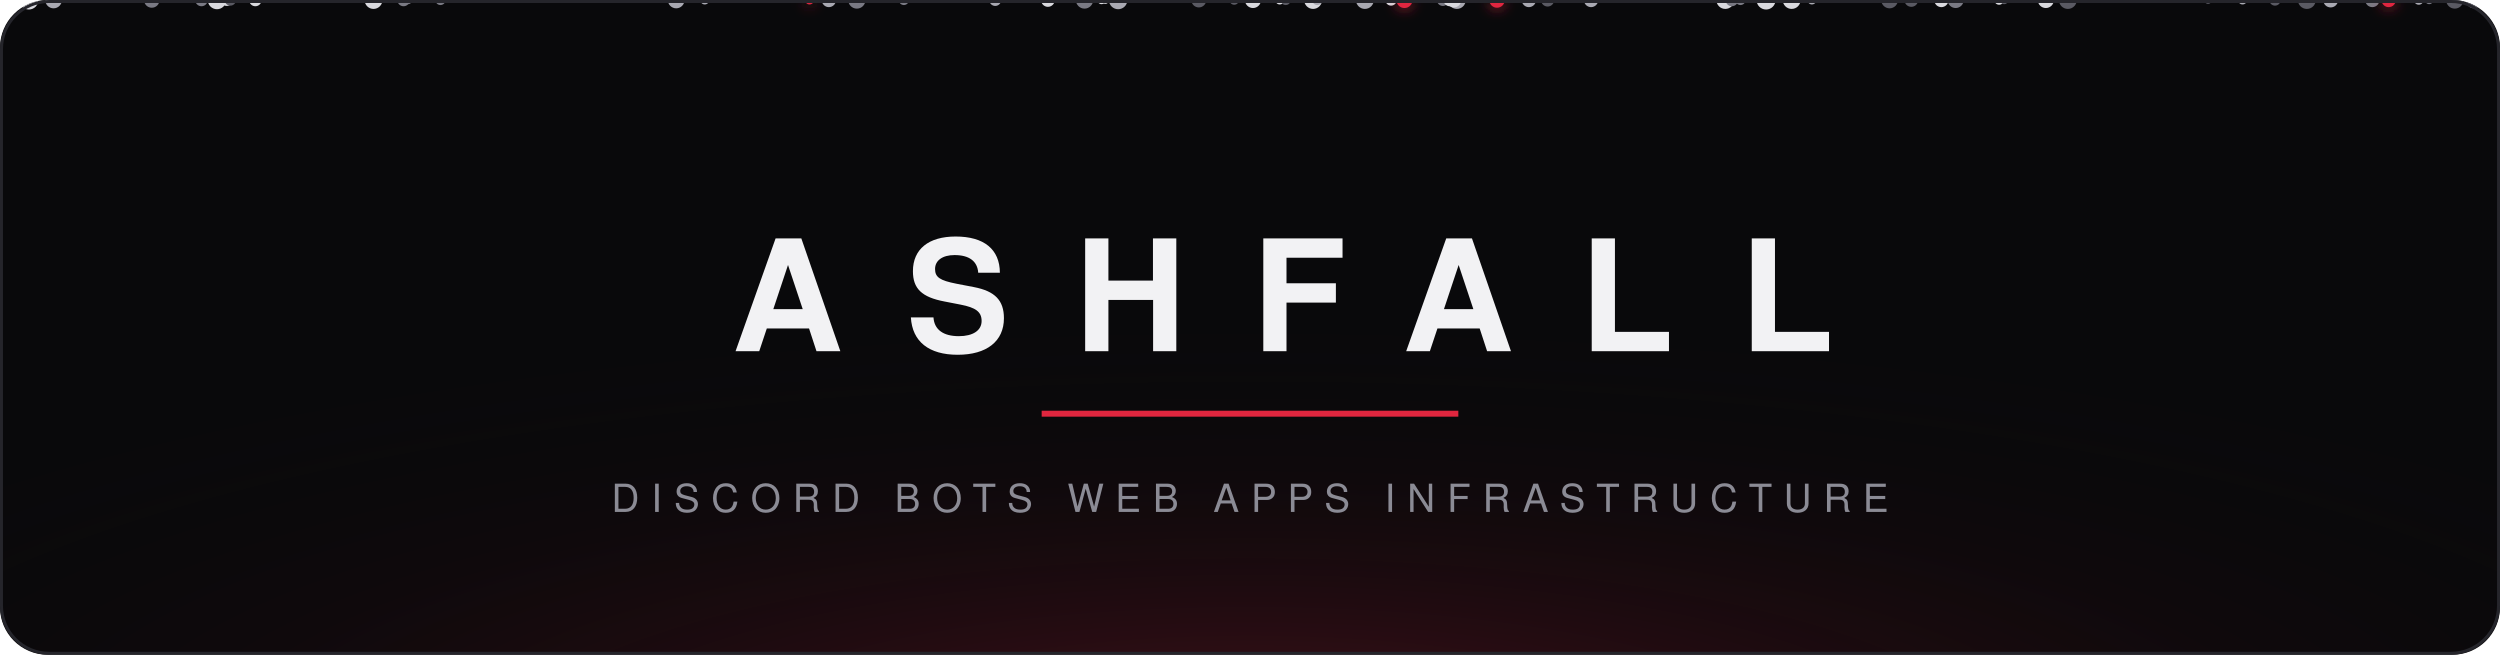
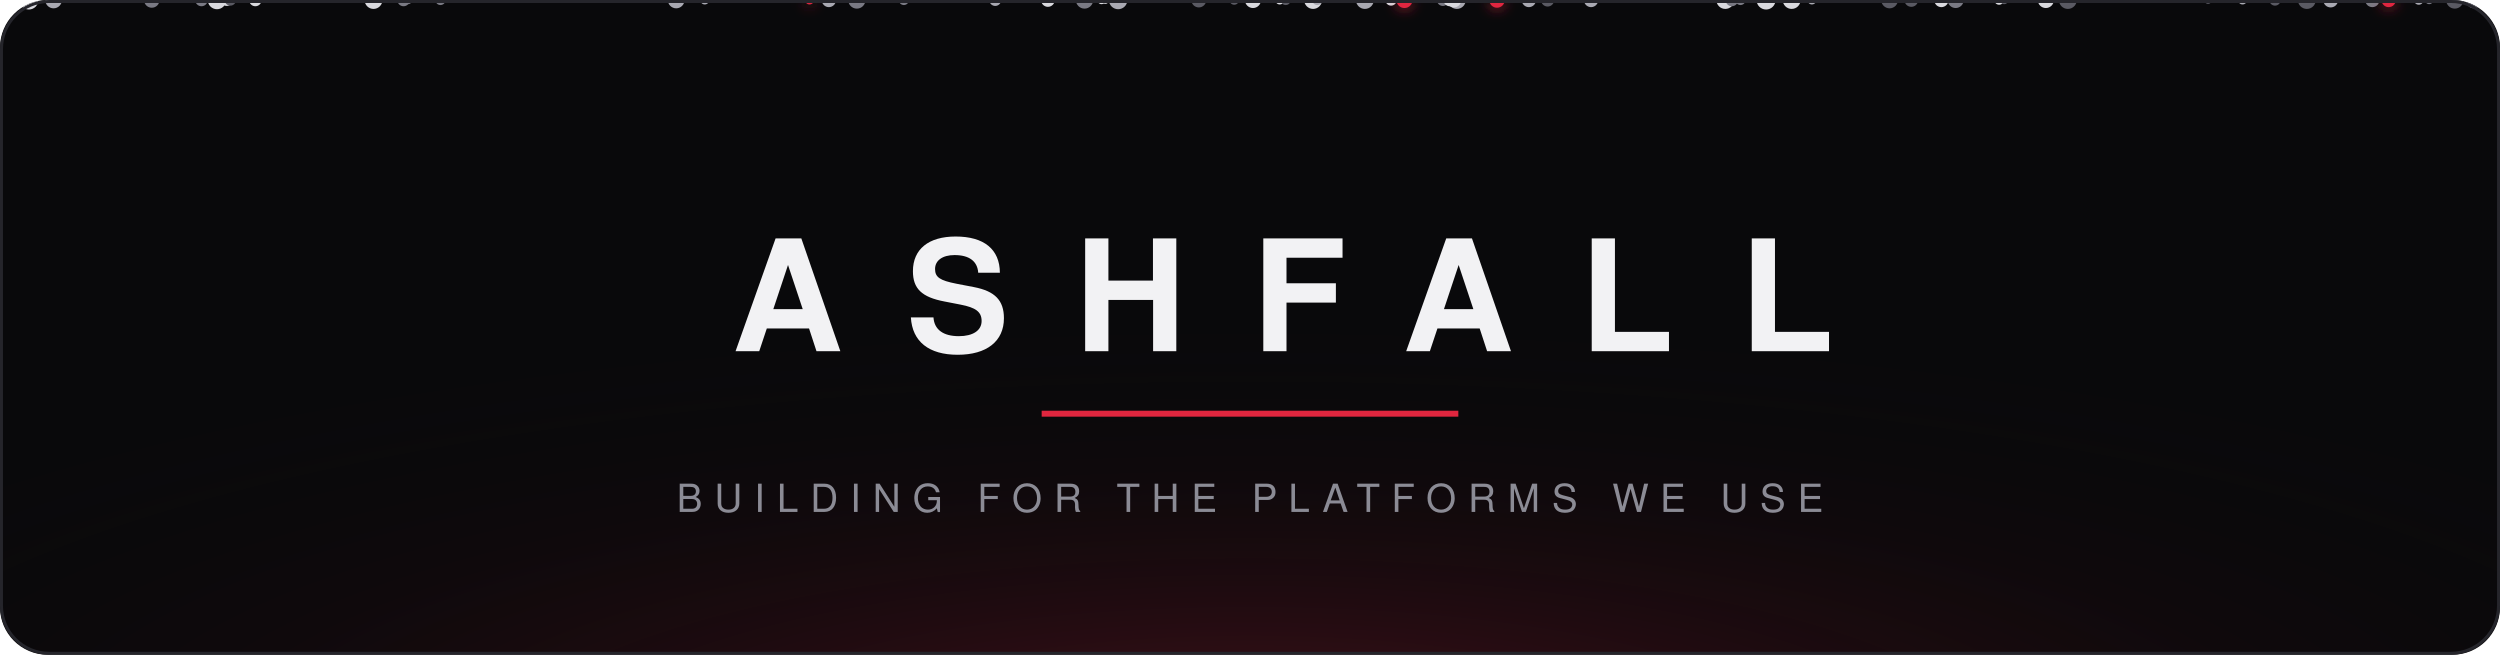
<svg xmlns="http://www.w3.org/2000/svg" width="840" height="220" viewBox="0 0 840 220" role="img" aria-label="ashfall">
  <defs>
    <clipPath id="card">
      <rect width="840" height="220" rx="16" />
    </clipPath>
    <radialGradient id="heat" cx="50%" cy="115%" r="70%">
      <stop offset="0" stop-color="#e0263f" stop-opacity=".28" />
      <stop offset=".6" stop-color="#3a0a12" stop-opacity=".12" />
      <stop offset="1" stop-color="#09090b" stop-opacity="0" />
    </radialGradient>
    <filter id="glow" x="-200%" y="-200%" width="500%" height="500%">
      <feGaussianBlur stdDeviation="2.2" />
      <feMerge>
        <feMergeNode />
        <feMergeNode in="SourceGraphic" />
      </feMerge>
    </filter>
  </defs>
  <style>
text{font-family:-apple-system, 'Segoe UI', 'Helvetica Neue', Helvetica, Arial, sans-serif}
.word{font-size:52px;font-weight:800;fill:#f2f2f4;letter-spacing:22px}
.sub{font-size:13px;fill:#8b8b95;letter-spacing:4px;white-space:pre}
.rule{transform-origin:420.0px 0;animation:rule 5s ease-in-out infinite}@keyframes rule{0%,100%{transform:scaleX(.3);opacity:.6}50%{transform:scaleX(1);opacity:1}}
.f0{animation:f0 14.9s linear -1.1s infinite}@keyframes f0{0%{transform:translate(0,-20px);opacity:0}10%{opacity:0.95}90%{opacity:0.9}100%{transform:translate(3px,250px);opacity:0}}.f1{animation:f1 10.9s linear -0.9s infinite}@keyframes f1{0%{transform:translate(0,-20px);opacity:0}10%{opacity:0.8}90%{opacity:0.6}100%{transform:translate(-7px,250px);opacity:0}}.f2{animation:f2 16.4s linear -2.0s infinite}@keyframes f2{0%{transform:translate(0,-20px);opacity:0}10%{opacity:0.8}90%{opacity:0.6}100%{transform:translate(-22px,250px);opacity:0}}.f3{animation:f3 17.8s linear -0.8s infinite}@keyframes f3{0%{transform:translate(0,-20px);opacity:0}10%{opacity:0.8}90%{opacity:0.6}100%{transform:translate(29px,250px);opacity:0}}.f4{animation:f4 14.1s linear -7.9s infinite}@keyframes f4{0%{transform:translate(0,-20px);opacity:0}10%{opacity:0.8}90%{opacity:0.6}100%{transform:translate(15px,250px);opacity:0}}.f5{animation:f5 12.4s linear -6.8s infinite}@keyframes f5{0%{transform:translate(0,-20px);opacity:0}10%{opacity:0.8}90%{opacity:0.6}100%{transform:translate(-35px,250px);opacity:0}}.f6{animation:f6 13.8s linear -10.7s infinite}@keyframes f6{0%{transform:translate(0,-20px);opacity:0}10%{opacity:0.8}90%{opacity:0.6}100%{transform:translate(-3px,250px);opacity:0}}.f7{animation:f7 10.6s linear -8.3s infinite}@keyframes f7{0%{transform:translate(0,-20px);opacity:0}10%{opacity:0.8}90%{opacity:0.6}100%{transform:translate(-33px,250px);opacity:0}}.f8{animation:f8 15.6s linear -4.5s infinite}@keyframes f8{0%{transform:translate(0,-20px);opacity:0}10%{opacity:0.8}90%{opacity:0.6}100%{transform:translate(38px,250px);opacity:0}}.f9{animation:f9 12.1s linear -11.3s infinite}@keyframes f9{0%{transform:translate(0,-20px);opacity:0}10%{opacity:0.8}90%{opacity:0.6}100%{transform:translate(-6px,250px);opacity:0}}.f10{animation:f10 16.9s linear -5.3s infinite}@keyframes f10{0%{transform:translate(0,-20px);opacity:0}10%{opacity:0.8}90%{opacity:0.6}100%{transform:translate(16px,250px);opacity:0}}.f11{animation:f11 16.6s linear -15.6s infinite}@keyframes f11{0%{transform:translate(0,-20px);opacity:0}10%{opacity:0.8}90%{opacity:0.6}100%{transform:translate(-2px,250px);opacity:0}}.f12{animation:f12 14.8s linear -14.7s infinite}@keyframes f12{0%{transform:translate(0,-20px);opacity:0}10%{opacity:0.8}90%{opacity:0.6}100%{transform:translate(26px,250px);opacity:0}}.f13{animation:f13 12.1s linear -11.4s infinite}@keyframes f13{0%{transform:translate(0,-20px);opacity:0}10%{opacity:0.8}90%{opacity:0.6}100%{transform:translate(-12px,250px);opacity:0}}.f14{animation:f14 11.6s linear -8.6s infinite}@keyframes f14{0%{transform:translate(0,-20px);opacity:0}10%{opacity:0.8}90%{opacity:0.6}100%{transform:translate(-8px,250px);opacity:0}}.f15{animation:f15 13.9s linear -12.3s infinite}@keyframes f15{0%{transform:translate(0,-20px);opacity:0}10%{opacity:0.8}90%{opacity:0.6}100%{transform:translate(26px,250px);opacity:0}}.f16{animation:f16 15.1s linear -5.8s infinite}@keyframes f16{0%{transform:translate(0,-20px);opacity:0}10%{opacity:0.8}90%{opacity:0.6}100%{transform:translate(-22px,250px);opacity:0}}.f17{animation:f17 11.1s linear -5.4s infinite}@keyframes f17{0%{transform:translate(0,-20px);opacity:0}10%{opacity:0.8}90%{opacity:0.6}100%{transform:translate(7px,250px);opacity:0}}.f18{animation:f18 13.8s linear -8.4s infinite}@keyframes f18{0%{transform:translate(0,-20px);opacity:0}10%{opacity:0.8}90%{opacity:0.6}100%{transform:translate(-15px,250px);opacity:0}}.f19{animation:f19 14.6s linear -9.8s infinite}@keyframes f19{0%{transform:translate(0,-20px);opacity:0}10%{opacity:0.8}90%{opacity:0.6}100%{transform:translate(-36px,250px);opacity:0}}.f20{animation:f20 13.3s linear -5.3s infinite}@keyframes f20{0%{transform:translate(0,-20px);opacity:0}10%{opacity:0.8}90%{opacity:0.6}100%{transform:translate(-25px,250px);opacity:0}}.f21{animation:f21 14.4s linear -1.5s infinite}@keyframes f21{0%{transform:translate(0,-20px);opacity:0}10%{opacity:0.8}90%{opacity:0.6}100%{transform:translate(5px,250px);opacity:0}}.f22{animation:f22 9.6s linear -2.0s infinite}@keyframes f22{0%{transform:translate(0,-20px);opacity:0}10%{opacity:0.8}90%{opacity:0.6}100%{transform:translate(-10px,250px);opacity:0}}.f23{animation:f23 13.3s linear -1.5s infinite}@keyframes f23{0%{transform:translate(0,-20px);opacity:0}10%{opacity:0.95}90%{opacity:0.9}100%{transform:translate(-1px,250px);opacity:0}}.f24{animation:f24 10.3s linear -7.7s infinite}@keyframes f24{0%{transform:translate(0,-20px);opacity:0}10%{opacity:0.8}90%{opacity:0.6}100%{transform:translate(19px,250px);opacity:0}}.f25{animation:f25 9.2s linear -8.8s infinite}@keyframes f25{0%{transform:translate(0,-20px);opacity:0}10%{opacity:0.8}90%{opacity:0.6}100%{transform:translate(2px,250px);opacity:0}}.f26{animation:f26 15.8s linear -4.7s infinite}@keyframes f26{0%{transform:translate(0,-20px);opacity:0}10%{opacity:0.8}90%{opacity:0.6}100%{transform:translate(11px,250px);opacity:0}}.f27{animation:f27 12.3s linear -2.1s infinite}@keyframes f27{0%{transform:translate(0,-20px);opacity:0}10%{opacity:0.8}90%{opacity:0.6}100%{transform:translate(22px,250px);opacity:0}}.f28{animation:f28 16.1s linear -12.2s infinite}@keyframes f28{0%{transform:translate(0,-20px);opacity:0}10%{opacity:0.8}90%{opacity:0.6}100%{transform:translate(-24px,250px);opacity:0}}.f29{animation:f29 11.0s linear -5.7s infinite}@keyframes f29{0%{transform:translate(0,-20px);opacity:0}10%{opacity:0.8}90%{opacity:0.6}100%{transform:translate(-12px,250px);opacity:0}}.f30{animation:f30 13.3s linear -2.6s infinite}@keyframes f30{0%{transform:translate(0,-20px);opacity:0}10%{opacity:0.8}90%{opacity:0.6}100%{transform:translate(8px,250px);opacity:0}}.f31{animation:f31 17.9s linear -17.1s infinite}@keyframes f31{0%{transform:translate(0,-20px);opacity:0}10%{opacity:0.8}90%{opacity:0.6}100%{transform:translate(-11px,250px);opacity:0}}.f32{animation:f32 12.0s linear -5.8s infinite}@keyframes f32{0%{transform:translate(0,-20px);opacity:0}10%{opacity:0.8}90%{opacity:0.6}100%{transform:translate(39px,250px);opacity:0}}.f33{animation:f33 16.2s linear -1.4s infinite}@keyframes f33{0%{transform:translate(0,-20px);opacity:0}10%{opacity:0.8}90%{opacity:0.6}100%{transform:translate(13px,250px);opacity:0}}.f34{animation:f34 13.3s linear -2.4s infinite}@keyframes f34{0%{transform:translate(0,-20px);opacity:0}10%{opacity:0.8}90%{opacity:0.6}100%{transform:translate(23px,250px);opacity:0}}.f35{animation:f35 15.5s linear -7.2s infinite}@keyframes f35{0%{transform:translate(0,-20px);opacity:0}10%{opacity:0.8}90%{opacity:0.6}100%{transform:translate(19px,250px);opacity:0}}.f36{animation:f36 10.1s linear -1.5s infinite}@keyframes f36{0%{transform:translate(0,-20px);opacity:0}10%{opacity:0.8}90%{opacity:0.6}100%{transform:translate(32px,250px);opacity:0}}.f37{animation:f37 13.3s linear -12.4s infinite}@keyframes f37{0%{transform:translate(0,-20px);opacity:0}10%{opacity:0.8}90%{opacity:0.6}100%{transform:translate(-28px,250px);opacity:0}}.f38{animation:f38 15.5s linear -1.6s infinite}@keyframes f38{0%{transform:translate(0,-20px);opacity:0}10%{opacity:0.8}90%{opacity:0.6}100%{transform:translate(20px,250px);opacity:0}}.f39{animation:f39 16.4s linear -3.5s infinite}@keyframes f39{0%{transform:translate(0,-20px);opacity:0}10%{opacity:0.8}90%{opacity:0.6}100%{transform:translate(-20px,250px);opacity:0}}.f40{animation:f40 11.9s linear -6.5s infinite}@keyframes f40{0%{transform:translate(0,-20px);opacity:0}10%{opacity:0.8}90%{opacity:0.6}100%{transform:translate(27px,250px);opacity:0}}.f41{animation:f41 13.1s linear -7.7s infinite}@keyframes f41{0%{transform:translate(0,-20px);opacity:0}10%{opacity:0.8}90%{opacity:0.6}100%{transform:translate(32px,250px);opacity:0}}.f42{animation:f42 10.2s linear -1.5s infinite}@keyframes f42{0%{transform:translate(0,-20px);opacity:0}10%{opacity:0.8}90%{opacity:0.6}100%{transform:translate(1px,250px);opacity:0}}.f43{animation:f43 16.0s linear -2.4s infinite}@keyframes f43{0%{transform:translate(0,-20px);opacity:0}10%{opacity:0.8}90%{opacity:0.6}100%{transform:translate(-29px,250px);opacity:0}}.f44{animation:f44 13.7s linear -7.6s infinite}@keyframes f44{0%{transform:translate(0,-20px);opacity:0}10%{opacity:0.8}90%{opacity:0.6}100%{transform:translate(23px,250px);opacity:0}}.f45{animation:f45 10.7s linear -0.5s infinite}@keyframes f45{0%{transform:translate(0,-20px);opacity:0}10%{opacity:0.8}90%{opacity:0.6}100%{transform:translate(-32px,250px);opacity:0}}.f46{animation:f46 17.2s linear -7.6s infinite}@keyframes f46{0%{transform:translate(0,-20px);opacity:0}10%{opacity:0.95}90%{opacity:0.9}100%{transform:translate(9px,250px);opacity:0}}.f47{animation:f47 13.8s linear -6.6s infinite}@keyframes f47{0%{transform:translate(0,-20px);opacity:0}10%{opacity:0.8}90%{opacity:0.6}100%{transform:translate(35px,250px);opacity:0}}.f48{animation:f48 10.8s linear -4.8s infinite}@keyframes f48{0%{transform:translate(0,-20px);opacity:0}10%{opacity:0.8}90%{opacity:0.6}100%{transform:translate(-7px,250px);opacity:0}}.f49{animation:f49 11.2s linear -0.8s infinite}@keyframes f49{0%{transform:translate(0,-20px);opacity:0}10%{opacity:0.8}90%{opacity:0.6}100%{transform:translate(14px,250px);opacity:0}}.f50{animation:f50 15.4s linear -10.2s infinite}@keyframes f50{0%{transform:translate(0,-20px);opacity:0}10%{opacity:0.8}90%{opacity:0.6}100%{transform:translate(-29px,250px);opacity:0}}.f51{animation:f51 17.6s linear -7.0s infinite}@keyframes f51{0%{transform:translate(0,-20px);opacity:0}10%{opacity:0.8}90%{opacity:0.6}100%{transform:translate(-1px,250px);opacity:0}}.f52{animation:f52 13.6s linear -4.6s infinite}@keyframes f52{0%{transform:translate(0,-20px);opacity:0}10%{opacity:0.8}90%{opacity:0.6}100%{transform:translate(-24px,250px);opacity:0}}.f53{animation:f53 12.0s linear -5.5s infinite}@keyframes f53{0%{transform:translate(0,-20px);opacity:0}10%{opacity:0.8}90%{opacity:0.6}100%{transform:translate(16px,250px);opacity:0}}.f54{animation:f54 13.6s linear -0.9s infinite}@keyframes f54{0%{transform:translate(0,-20px);opacity:0}10%{opacity:0.8}90%{opacity:0.6}100%{transform:translate(39px,250px);opacity:0}}.f55{animation:f55 11.4s linear -0.5s infinite}@keyframes f55{0%{transform:translate(0,-20px);opacity:0}10%{opacity:0.8}90%{opacity:0.6}100%{transform:translate(22px,250px);opacity:0}}.f56{animation:f56 16.6s linear -11.3s infinite}@keyframes f56{0%{transform:translate(0,-20px);opacity:0}10%{opacity:0.8}90%{opacity:0.6}100%{transform:translate(36px,250px);opacity:0}}.f57{animation:f57 14.1s linear -9.9s infinite}@keyframes f57{0%{transform:translate(0,-20px);opacity:0}10%{opacity:0.8}90%{opacity:0.6}100%{transform:translate(-33px,250px);opacity:0}}.f58{animation:f58 17.1s linear -4.6s infinite}@keyframes f58{0%{transform:translate(0,-20px);opacity:0}10%{opacity:0.8}90%{opacity:0.6}100%{transform:translate(-39px,250px);opacity:0}}.f59{animation:f59 16.7s linear -1.1s infinite}@keyframes f59{0%{transform:translate(0,-20px);opacity:0}10%{opacity:0.8}90%{opacity:0.6}100%{transform:translate(29px,250px);opacity:0}}.f60{animation:f60 12.8s linear -11.7s infinite}@keyframes f60{0%{transform:translate(0,-20px);opacity:0}10%{opacity:0.8}90%{opacity:0.6}100%{transform:translate(10px,250px);opacity:0}}.f61{animation:f61 10.0s linear -1.6s infinite}@keyframes f61{0%{transform:translate(0,-20px);opacity:0}10%{opacity:0.8}90%{opacity:0.6}100%{transform:translate(-36px,250px);opacity:0}}.f62{animation:f62 13.8s linear -2.8s infinite}@keyframes f62{0%{transform:translate(0,-20px);opacity:0}10%{opacity:0.8}90%{opacity:0.6}100%{transform:translate(-4px,250px);opacity:0}}.f63{animation:f63 18.0s linear -0.7s infinite}@keyframes f63{0%{transform:translate(0,-20px);opacity:0}10%{opacity:0.8}90%{opacity:0.6}100%{transform:translate(-39px,250px);opacity:0}}.f64{animation:f64 13.0s linear -8.6s infinite}@keyframes f64{0%{transform:translate(0,-20px);opacity:0}10%{opacity:0.8}90%{opacity:0.6}100%{transform:translate(12px,250px);opacity:0}}.f65{animation:f65 17.7s linear -5.5s infinite}@keyframes f65{0%{transform:translate(0,-20px);opacity:0}10%{opacity:0.8}90%{opacity:0.6}100%{transform:translate(-23px,250px);opacity:0}}.f66{animation:f66 15.4s linear -9.8s infinite}@keyframes f66{0%{transform:translate(0,-20px);opacity:0}10%{opacity:0.8}90%{opacity:0.6}100%{transform:translate(-8px,250px);opacity:0}}.f67{animation:f67 9.1s linear -5.7s infinite}@keyframes f67{0%{transform:translate(0,-20px);opacity:0}10%{opacity:0.8}90%{opacity:0.6}100%{transform:translate(30px,250px);opacity:0}}.f68{animation:f68 16.6s linear -14.4s infinite}@keyframes f68{0%{transform:translate(0,-20px);opacity:0}10%{opacity:0.8}90%{opacity:0.6}100%{transform:translate(14px,250px);opacity:0}}.f69{animation:f69 9.4s linear -1.7s infinite}@keyframes f69{0%{transform:translate(0,-20px);opacity:0}10%{opacity:0.95}90%{opacity:0.9}100%{transform:translate(-18px,250px);opacity:0}}
@media (prefers-reduced-motion:reduce){circle,.rule{animation:none}}
</style>
  <g clip-path="url(#card)">
    <rect width="840" height="220" fill="#09090b" />
    <rect width="840" height="220" fill="url(#heat)" />
    <circle class="f0" cx="272.0" cy="0" r="1.5" fill="#e0263f" filter="url(#glow)" />
    <circle class="f1" cx="489.5" cy="0" r="3.0" fill="#a9a9b2" />
    <circle class="f2" cx="76.2" cy="0" r="2.0" fill="#d9d9de" />
    <circle class="f3" cx="484.8" cy="0" r="2.0" fill="#7a7a84" />
    <circle class="f4" cx="352.1" cy="0" r="2.3" fill="#d9d9de" />
    <circle class="f5" cx="488.5" cy="0" r="2.5" fill="#d9d9de" />
    <circle class="f6" cx="520.0" cy="0" r="2.2" fill="#5a5a63" />
    <circle class="f7" cx="303.7" cy="0" r="1.7" fill="#7a7a84" />
    <circle class="f8" cx="441.2" cy="0" r="3.0" fill="#d9d9de" />
    <circle class="f9" cx="430.0" cy="0" r="1.5" fill="#d9d9de" />
    <circle class="f10" cx="642.2" cy="0" r="2.3" fill="#5a5a63" />
    <circle class="f11" cx="487.1" cy="0" r="2.1" fill="#d9d9de" />
    <circle class="f12" cx="51.0" cy="0" r="2.6" fill="#7a7a84" />
    <circle class="f13" cx="602.0" cy="0" r="3.0" fill="#d9d9de" />
    <circle class="f14" cx="414.7" cy="0" r="1.6" fill="#5a5a63" />
    <circle class="f15" cx="67.7" cy="0" r="2.1" fill="#7a7a84" />
    <circle class="f16" cx="593.4" cy="0" r="3.2" fill="#d9d9de" />
    <circle class="f17" cx="148.0" cy="0" r="1.7" fill="#7a7a84" />
    <circle class="f18" cx="236.8" cy="0" r="1.5" fill="#a9a9b2" />
    <circle class="f19" cx="580.0" cy="0" r="2.2" fill="#5a5a63" />
    <circle class="f20" cx="334.4" cy="0" r="2.0" fill="#a9a9b2" />
    <circle class="f21" cx="370.1" cy="0" r="1.4" fill="#d9d9de" />
    <circle class="f22" cx="797.1" cy="0" r="2.4" fill="#7a7a84" />
    <circle class="f23" cx="802.6" cy="0" r="2.4" fill="#e0263f" filter="url(#glow)" />
    <circle class="f24" cx="403.5" cy="0" r="1.8" fill="#5a5a63" />
    <circle class="f25" cx="696.2" cy="0" r="1.5" fill="#a9a9b2" />
    <circle class="f26" cx="579.7" cy="0" r="3.0" fill="#d9d9de" />
    <circle class="f27" cx="584.8" cy="0" r="1.7" fill="#7a7a84" />
    <circle class="f28" cx="534.6" cy="0" r="2.4" fill="#a9a9b2" />
    <circle class="f29" cx="687.4" cy="0" r="2.7" fill="#d9d9de" />
    <circle class="f30" cx="831.3" cy="0" r="2.8" fill="#7a7a84" />
    <circle class="f31" cx="375.7" cy="0" r="3.1" fill="#a9a9b2" />
    <circle class="f32" cx="85.8" cy="0" r="2.1" fill="#d9d9de" />
    <circle class="f33" cx="402.8" cy="0" r="2.5" fill="#5a5a63" />
    <circle class="f34" cx="657.1" cy="0" r="2.7" fill="#7a7a84" />
    <circle class="f35" cx="72.9" cy="0" r="3.1" fill="#d9d9de" />
    <circle class="f36" cx="608.8" cy="0" r="1.5" fill="#a9a9b2" />
    <circle class="f37" cx="513.7" cy="0" r="2.4" fill="#a9a9b2" />
    <circle class="f38" cx="18.0" cy="0" r="2.8" fill="#a9a9b2" />
    <circle class="f39" cx="364.4" cy="0" r="2.9" fill="#7a7a84" />
    <circle class="f40" cx="421.0" cy="0" r="2.7" fill="#d9d9de" />
    <circle class="f41" cx="764.4" cy="0" r="1.9" fill="#5a5a63" />
    <circle class="f42" cx="694.8" cy="0" r="3.0" fill="#5a5a63" />
    <circle class="f43" cx="652.3" cy="0" r="2.4" fill="#d9d9de" />
    <circle class="f44" cx="467.4" cy="0" r="1.9" fill="#d9d9de" />
    <circle class="f45" cx="741.9" cy="0" r="1.3" fill="#5a5a63" />
    <circle class="f46" cx="471.9" cy="0" r="2.7" fill="#e0263f" filter="url(#glow)" />
    <circle class="f47" cx="581.9" cy="0" r="2.1" fill="#7a7a84" />
    <circle class="f48" cx="775.1" cy="0" r="3.0" fill="#5a5a63" />
    <circle class="f49" cx="371.4" cy="0" r="1.3" fill="#d9d9de" />
    <circle class="f50" cx="753.5" cy="0" r="1.5" fill="#a9a9b2" />
    <circle class="f51" cx="812.7" cy="0" r="1.6" fill="#a9a9b2" />
    <circle class="f52" cx="135.6" cy="0" r="2.1" fill="#7a7a84" />
    <circle class="f53" cx="77.4" cy="0" r="1.9" fill="#5a5a63" />
    <circle class="f54" cx="278.5" cy="0" r="2.4" fill="#a9a9b2" />
    <circle class="f55" cx="816.2" cy="0" r="1.4" fill="#7a7a84" />
    <circle class="f56" cx="634.9" cy="0" r="2.8" fill="#5a5a63" />
    <circle class="f57" cx="125.5" cy="0" r="3.0" fill="#d9d9de" />
    <circle class="f58" cx="671.7" cy="0" r="1.6" fill="#d9d9de" />
    <circle class="f59" cx="673.4" cy="0" r="1.4" fill="#5a5a63" />
    <circle class="f60" cx="9.7" cy="0" r="3.2" fill="#d9d9de" />
    <circle class="f61" cx="442.6" cy="0" r="1.7" fill="#a9a9b2" />
    <circle class="f62" cx="783.1" cy="0" r="2.5" fill="#a9a9b2" />
    <circle class="f63" cx="227.2" cy="0" r="2.8" fill="#a9a9b2" />
    <circle class="f64" cx="432.0" cy="0" r="1.7" fill="#5a5a63" />
    <circle class="f65" cx="458.6" cy="0" r="3.0" fill="#a9a9b2" />
    <circle class="f66" cx="287.9" cy="0" r="2.9" fill="#7a7a84" />
    <circle class="f67" cx="824.8" cy="0" r="2.9" fill="#5a5a63" />
    <circle class="f68" cx="137.1" cy="0" r="1.4" fill="#7a7a84" />
    <circle class="f69" cx="503.0" cy="0" r="2.6" fill="#e0263f" filter="url(#glow)" />
  </g>
  <rect x=".5" y=".5" width="839" height="219" rx="16" fill="none" stroke="#25252b" />
  <text class="word" x="431.0" y="118" text-anchor="middle">ASHFALL</text>
  <rect class="rule" x="350.0" y="138" width="140" height="2" fill="#e0263f" />
-   <text class="sub" x="420.0" y="172" text-anchor="middle">DISCORD BOTS   WEB APPS   INFRASTRUCTURE</text>
+   <text class="sub" x="420.0" y="172" text-anchor="middle">BUILDING FOR THE PLATFORMS WE USE</text>
</svg>
